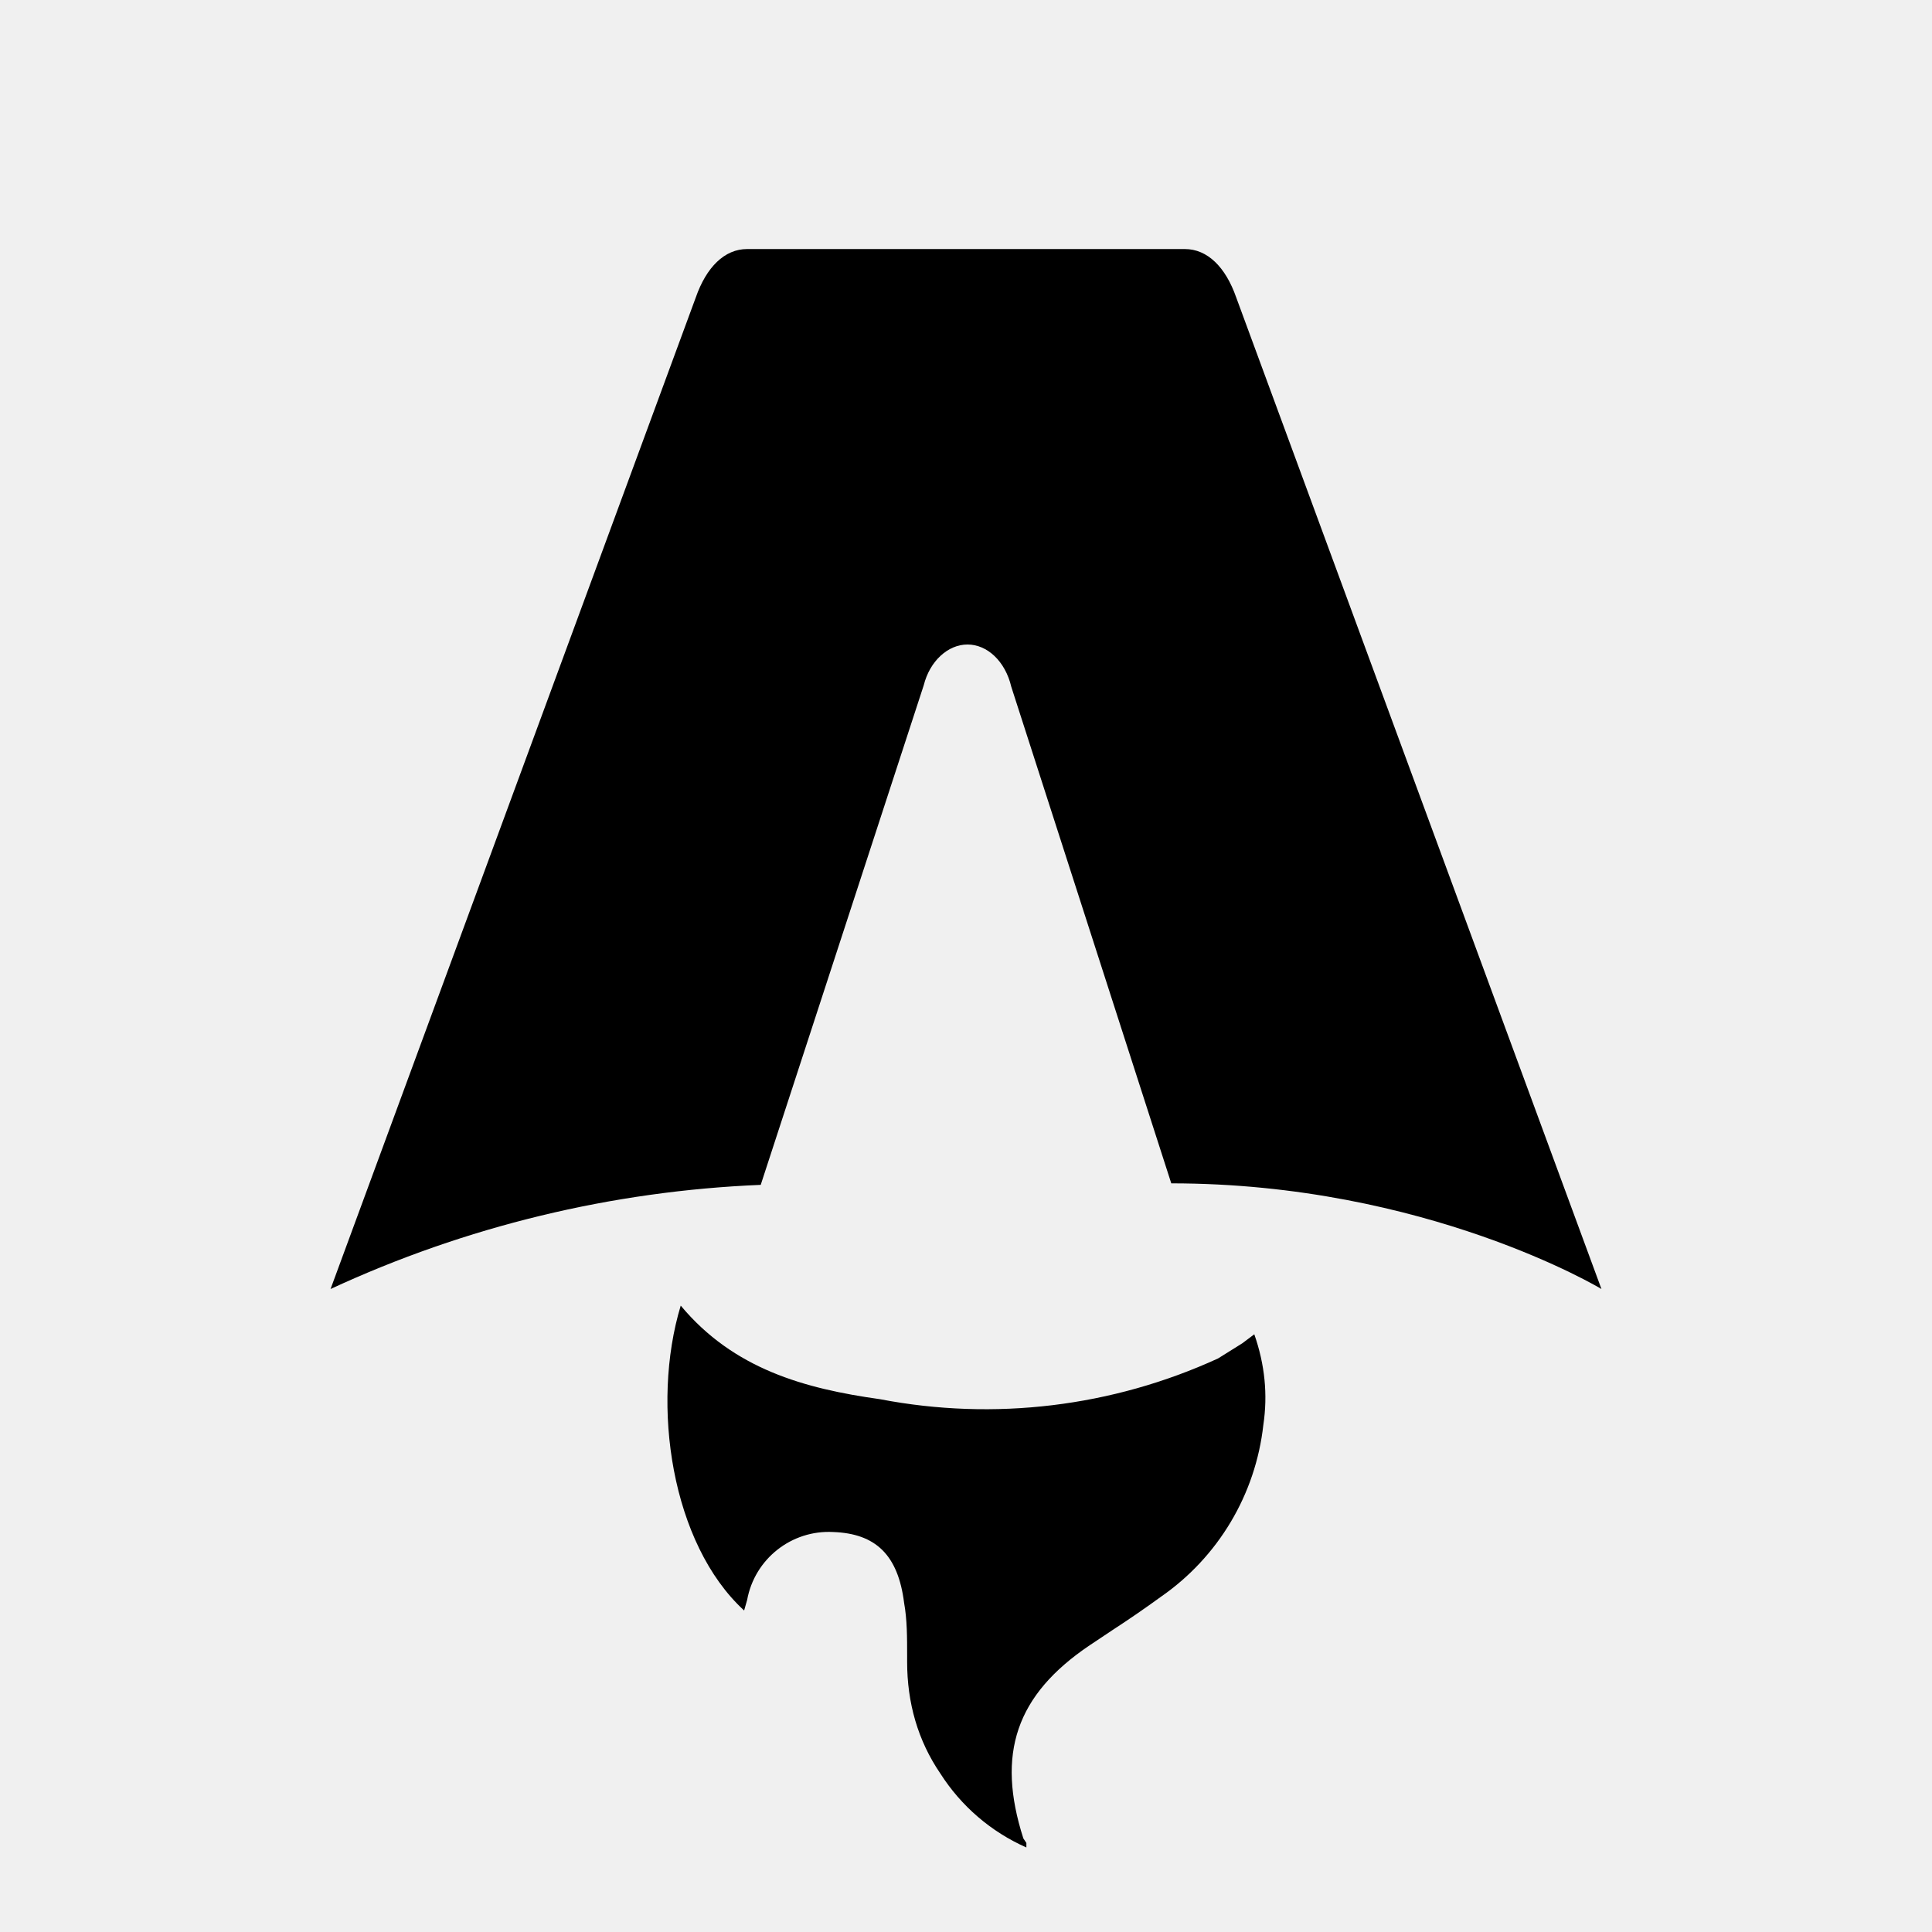
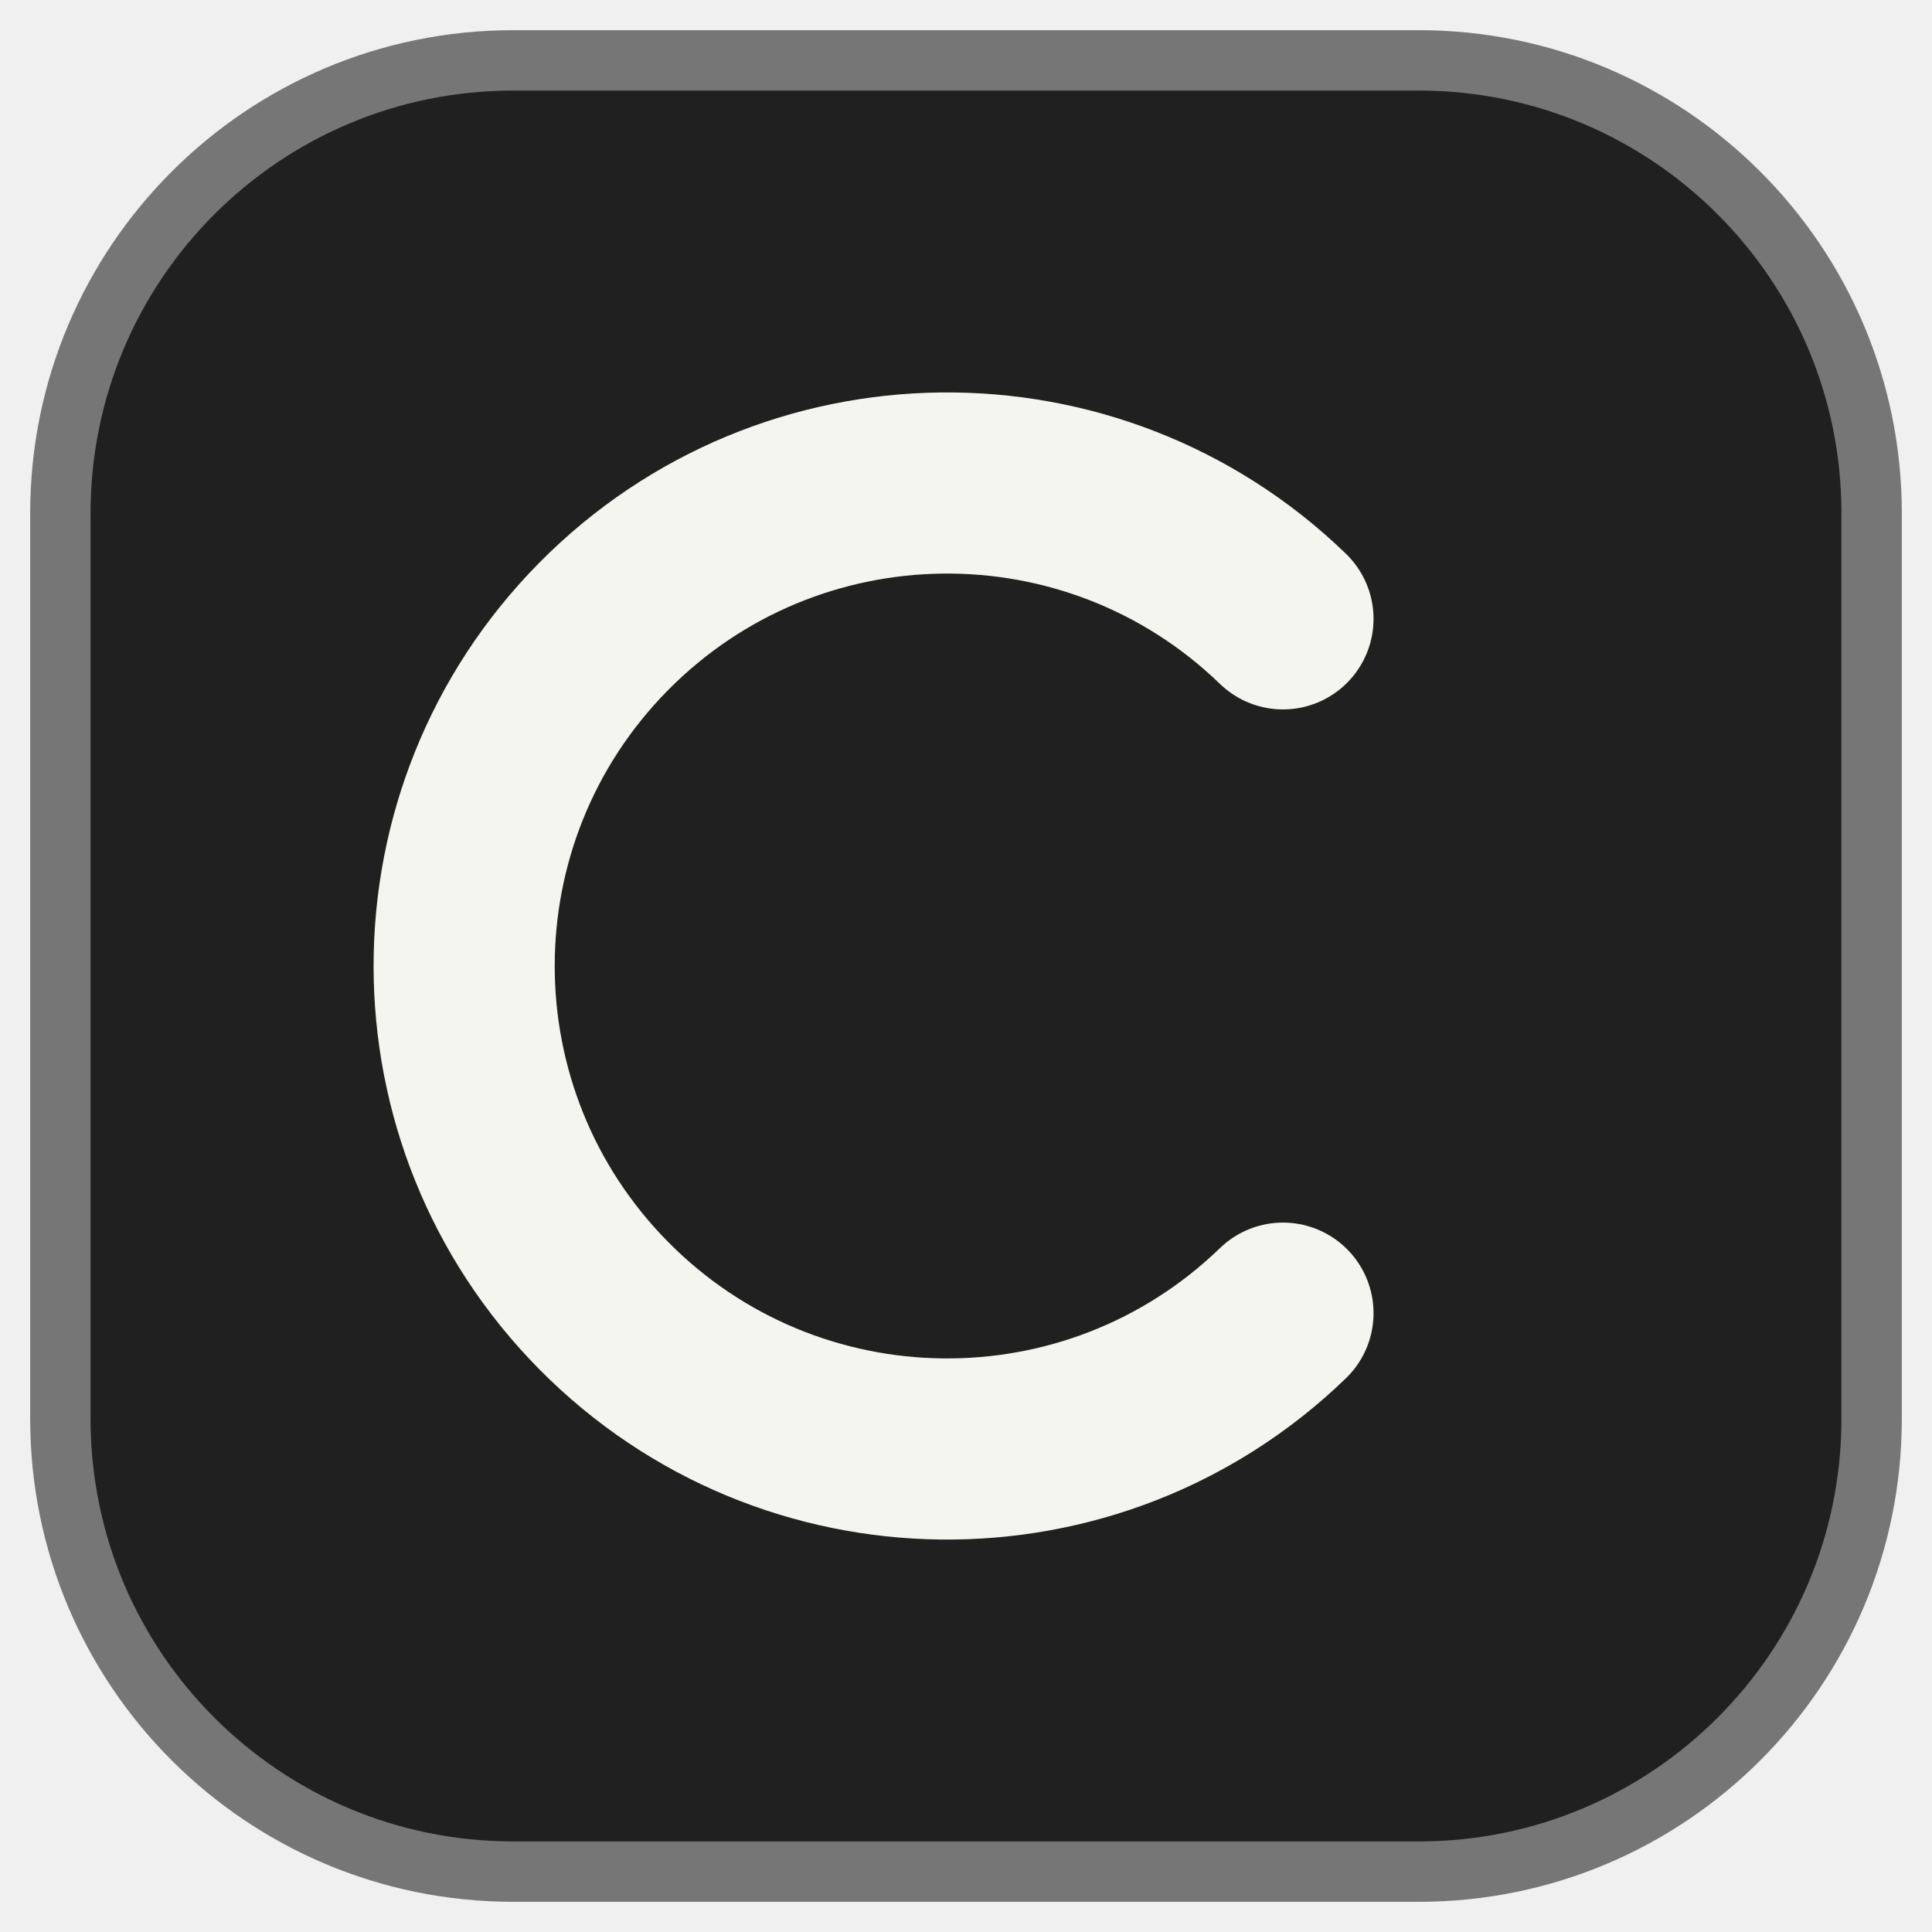
- <svg xmlns="http://www.w3.org/2000/svg" fill="none" viewBox="0 0 128 128">
-   <path d="M50.4 78.5a75.1 75.1 0 0 0-28.5 6.9l24.2-65.7c.7-2 1.9-3.2 3.4-3.2h29c1.5 0 2.7 1.2 3.4 3.2l24.2 65.7s-11.6-7-28.5-7L67 45.5c-.4-1.7-1.6-2.8-2.9-2.8-1.3 0-2.5 1.1-2.9 2.7L50.4 78.5Zm-1.1 28.2Zm-4.2-20.2c-2 6.6-.6 15.8 4.2 20.2a17.5 17.5 0 0 1 .2-.7 5.5 5.5 0 0 1 5.7-4.5c2.8.1 4.3 1.5 4.7 4.7.2 1.1.2 2.3.2 3.5v.4c0 2.7.7 5.2 2.2 7.4a13 13 0 0 0 5.7 4.9v-.3l-.2-.3c-1.8-5.6-.5-9.5 4.4-12.8l1.5-1a73 73 0 0 0 3.2-2.2 16 16 0 0 0 6.8-11.4c.3-2 .1-4-.6-6l-.8.6-1.6 1a37 37 0 0 1-22.4 2.7c-5-.7-9.7-2-13.2-6.2Z" />
-   <style>
-         path { fill: #000; }
-         @media (prefers-color-scheme: dark) {
-             path { fill: #FFF; }
-         }
-     </style>
+ <svg xmlns="http://www.w3.org/2000/svg" viewBox="0 0 128 128">
+   <rect x="4" y="4" width="120" height="120" rx="30" fill="#202020" stroke="#767676" stroke-width="4" />
+   <path d="M85 41a32 32 0 1 0 0 46" fill="none" stroke="#f5f5f0" stroke-width="12" stroke-linecap="round" />
</svg>
